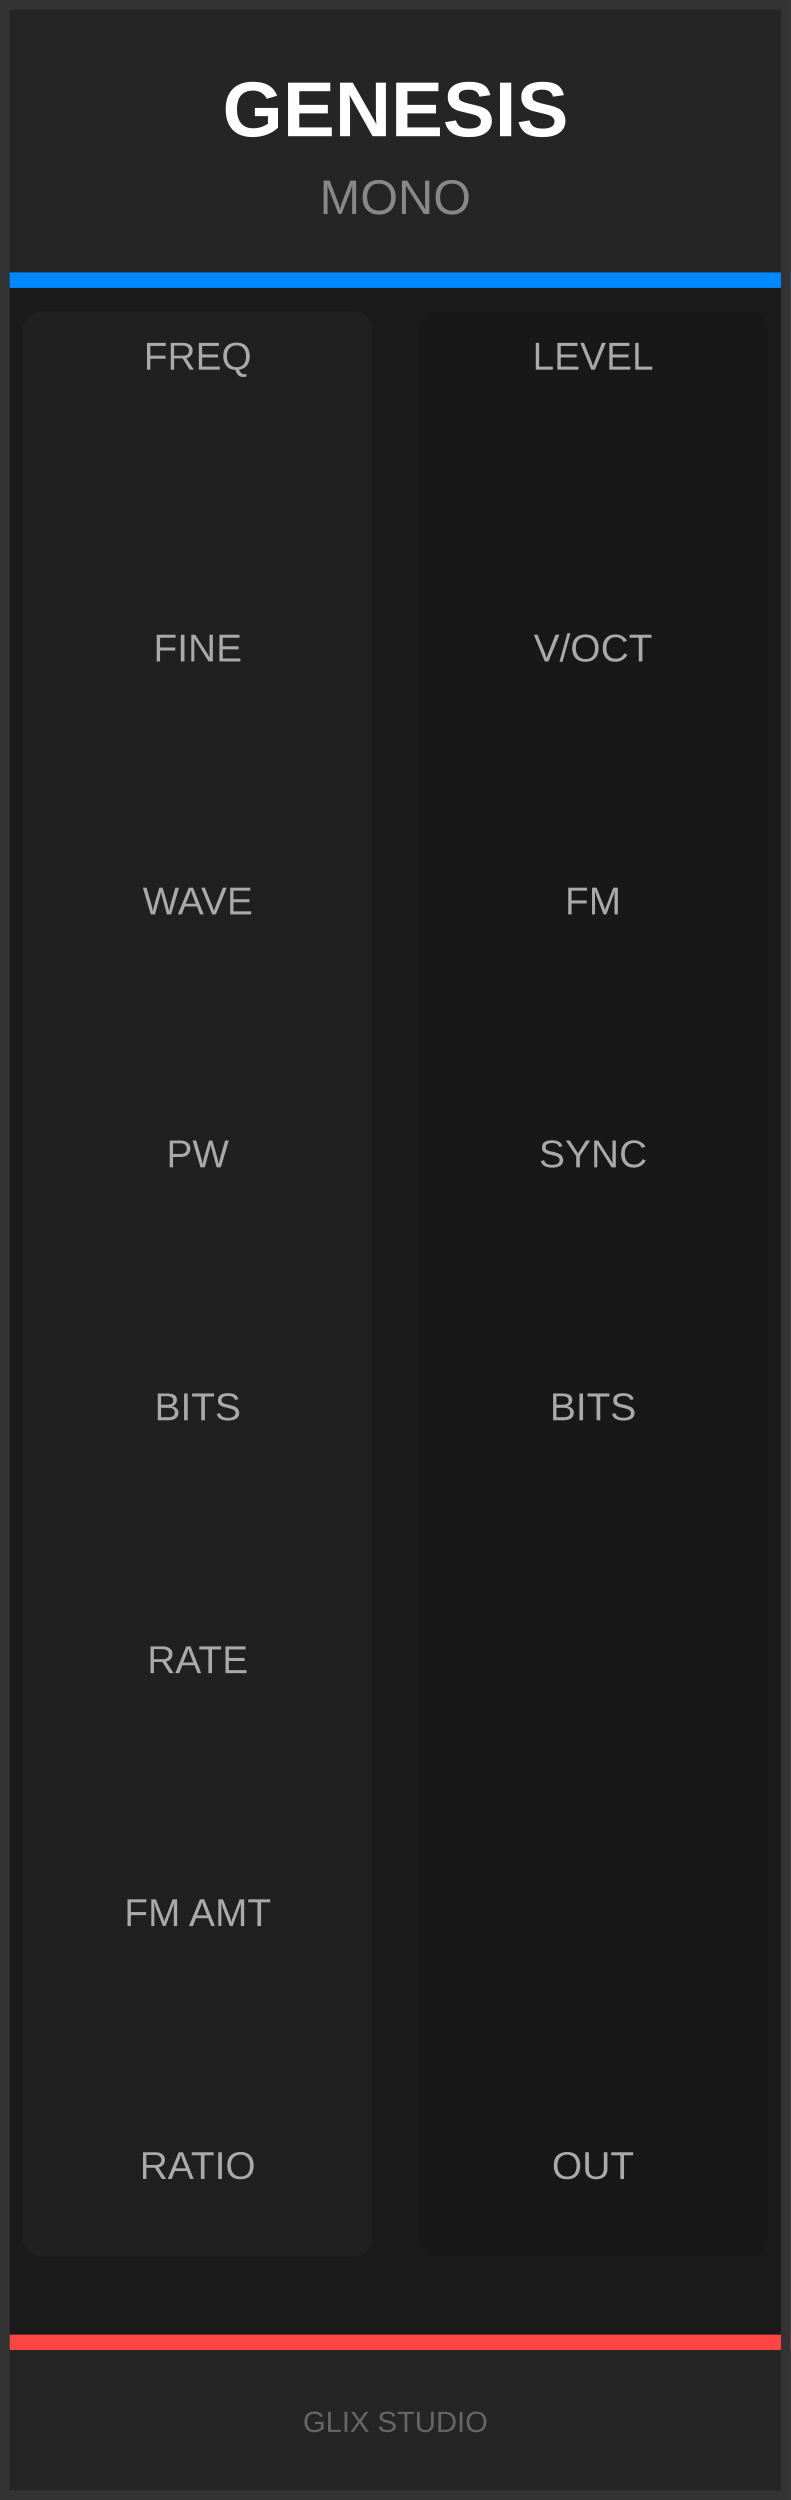
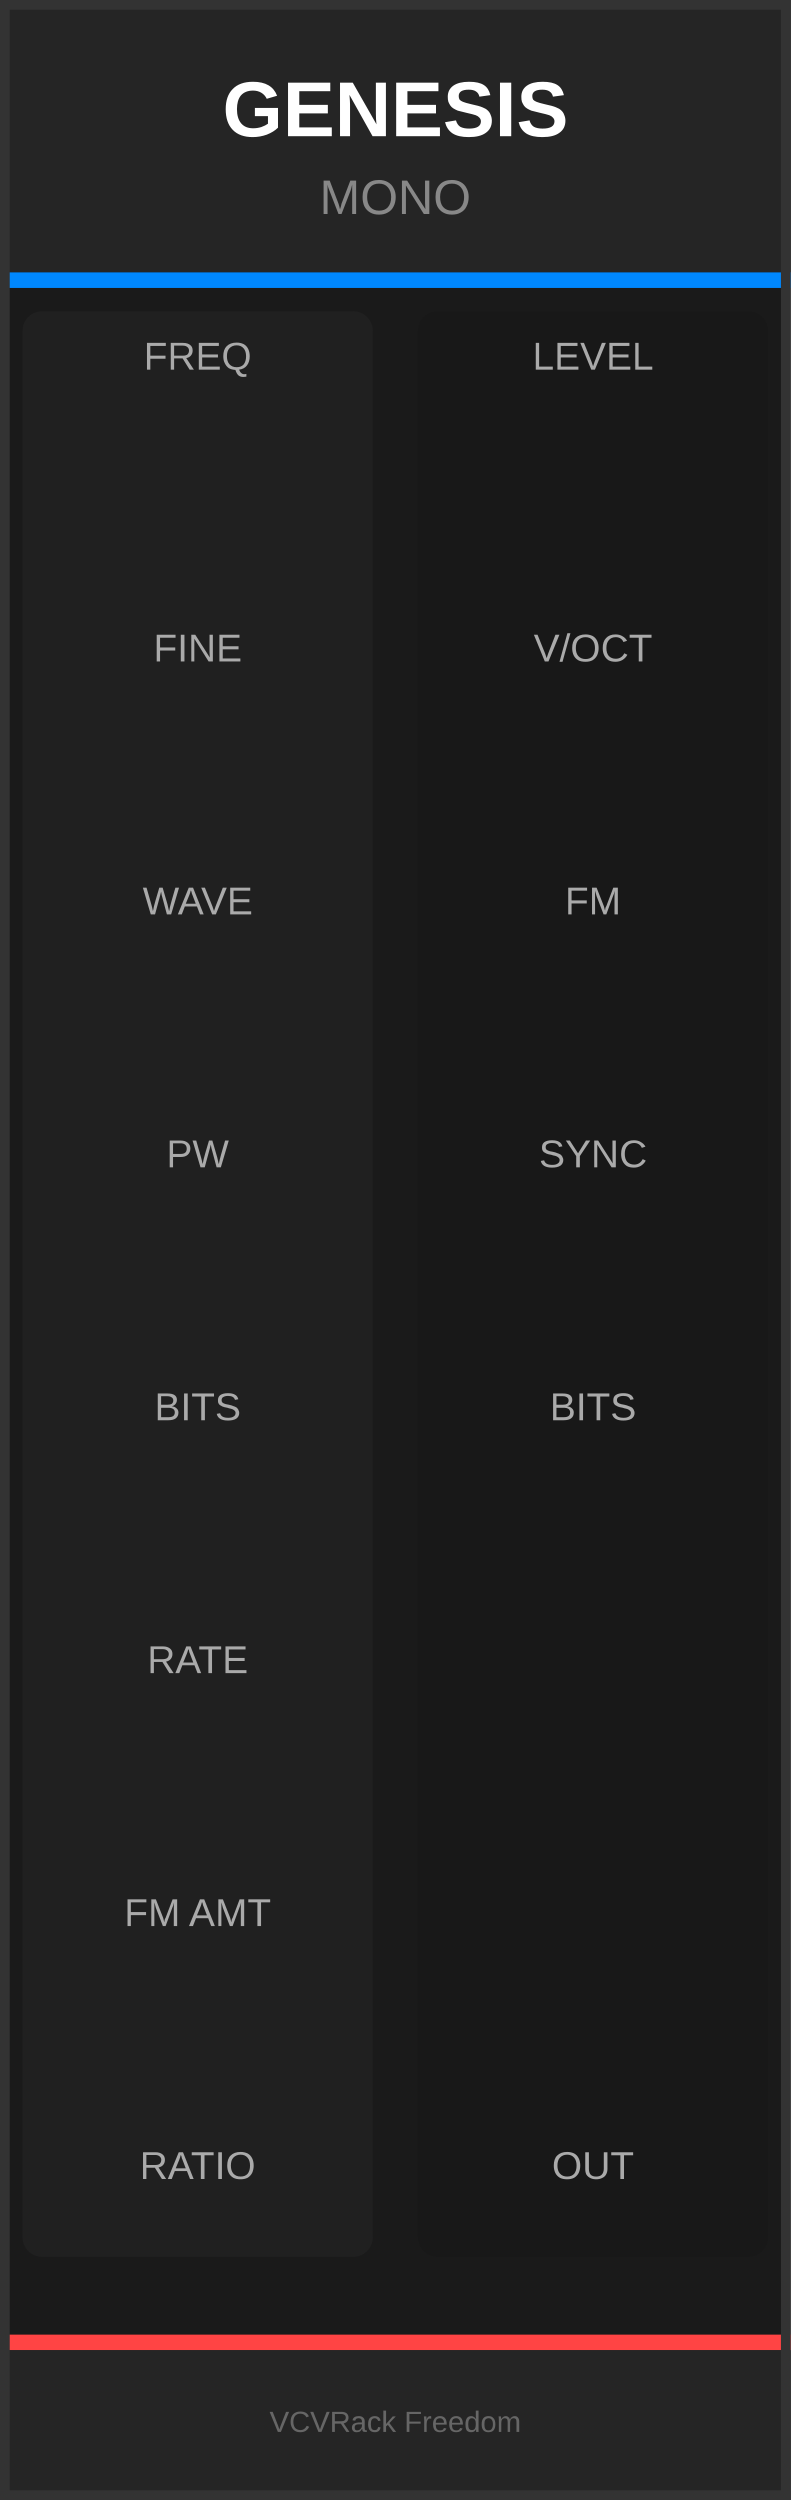
<svg xmlns="http://www.w3.org/2000/svg" width="40.64mm" height="128.5mm" viewBox="0 0 40.64 128.5" version="1.1">
  <rect style="fill:#1a1a1a" width="40.64" height="128.5" x="0" y="0" />
  <rect style="fill:#252525" width="40.64" height="14" x="0" y="0" />
  <rect style="fill:#0088ff" width="40.64" height="0.8" x="0" y="14" />
  <rect style="fill:#202020" width="18" height="100" x="1.16" y="16" rx="1" />
  <rect style="fill:#181818" width="18" height="100" x="21.48" y="16" rx="1" />
  <rect style="fill:#ff4444" width="40.64" height="0.8" x="0" y="120" />
  <rect style="fill:#252525" width="40.64" height="7.7" x="0" y="120.8" />
  <rect style="fill:none;stroke:#333333;stroke-width:0.5" width="40.14" height="128" x="0.25" y="0.25" />
  <text style="font-family:Arial;font-size:4px;fill:#ffffff;font-weight:bold;text-anchor:middle" x="20.32" y="7">GENESIS</text>
  <text style="font-family:Arial;font-size:2.5px;fill:#888888;text-anchor:middle" x="20.32" y="11">MONO</text>
  <text style="font-family:Arial;font-size:2px;fill:#aaaaaa;text-anchor:middle" x="10.16" y="19">FREQ</text>
  <text style="font-family:Arial;font-size:2px;fill:#aaaaaa;text-anchor:middle" x="10.16" y="34">FINE</text>
  <text style="font-family:Arial;font-size:2px;fill:#aaaaaa;text-anchor:middle" x="10.16" y="47">WAVE</text>
  <text style="font-family:Arial;font-size:2px;fill:#aaaaaa;text-anchor:middle" x="10.16" y="60">PW</text>
  <text style="font-family:Arial;font-size:2px;fill:#aaaaaa;text-anchor:middle" x="10.16" y="73">BITS</text>
  <text style="font-family:Arial;font-size:2px;fill:#aaaaaa;text-anchor:middle" x="10.16" y="86">RATE</text>
  <text style="font-family:Arial;font-size:2px;fill:#aaaaaa;text-anchor:middle" x="10.16" y="99">FM AMT</text>
  <text style="font-family:Arial;font-size:2px;fill:#aaaaaa;text-anchor:middle" x="10.16" y="112">RATIO</text>
  <text style="font-family:Arial;font-size:2px;fill:#aaaaaa;text-anchor:middle" x="30.48" y="19">LEVEL</text>
  <text style="font-family:Arial;font-size:2px;fill:#aaaaaa;text-anchor:middle" x="30.48" y="34">V/OCT</text>
  <text style="font-family:Arial;font-size:2px;fill:#aaaaaa;text-anchor:middle" x="30.48" y="47">FM</text>
  <text style="font-family:Arial;font-size:2px;fill:#aaaaaa;text-anchor:middle" x="30.48" y="60">SYNC</text>
  <text style="font-family:Arial;font-size:2px;fill:#aaaaaa;text-anchor:middle" x="30.48" y="73">BITS</text>
  <text style="font-family:Arial;font-size:2px;fill:#aaaaaa;text-anchor:middle" x="30.48" y="112">OUT</text>
-   <text style="font-family:Arial;font-size:1.5px;fill:#666666;text-anchor:middle" x="20.32" y="125">GLIX STUDIO</text>
+   <text style="font-family:Arial;font-size:1.5px;fill:#666666;text-anchor:middle" x="20.32" y="125">VCVRack Freedom</text>
</svg>
